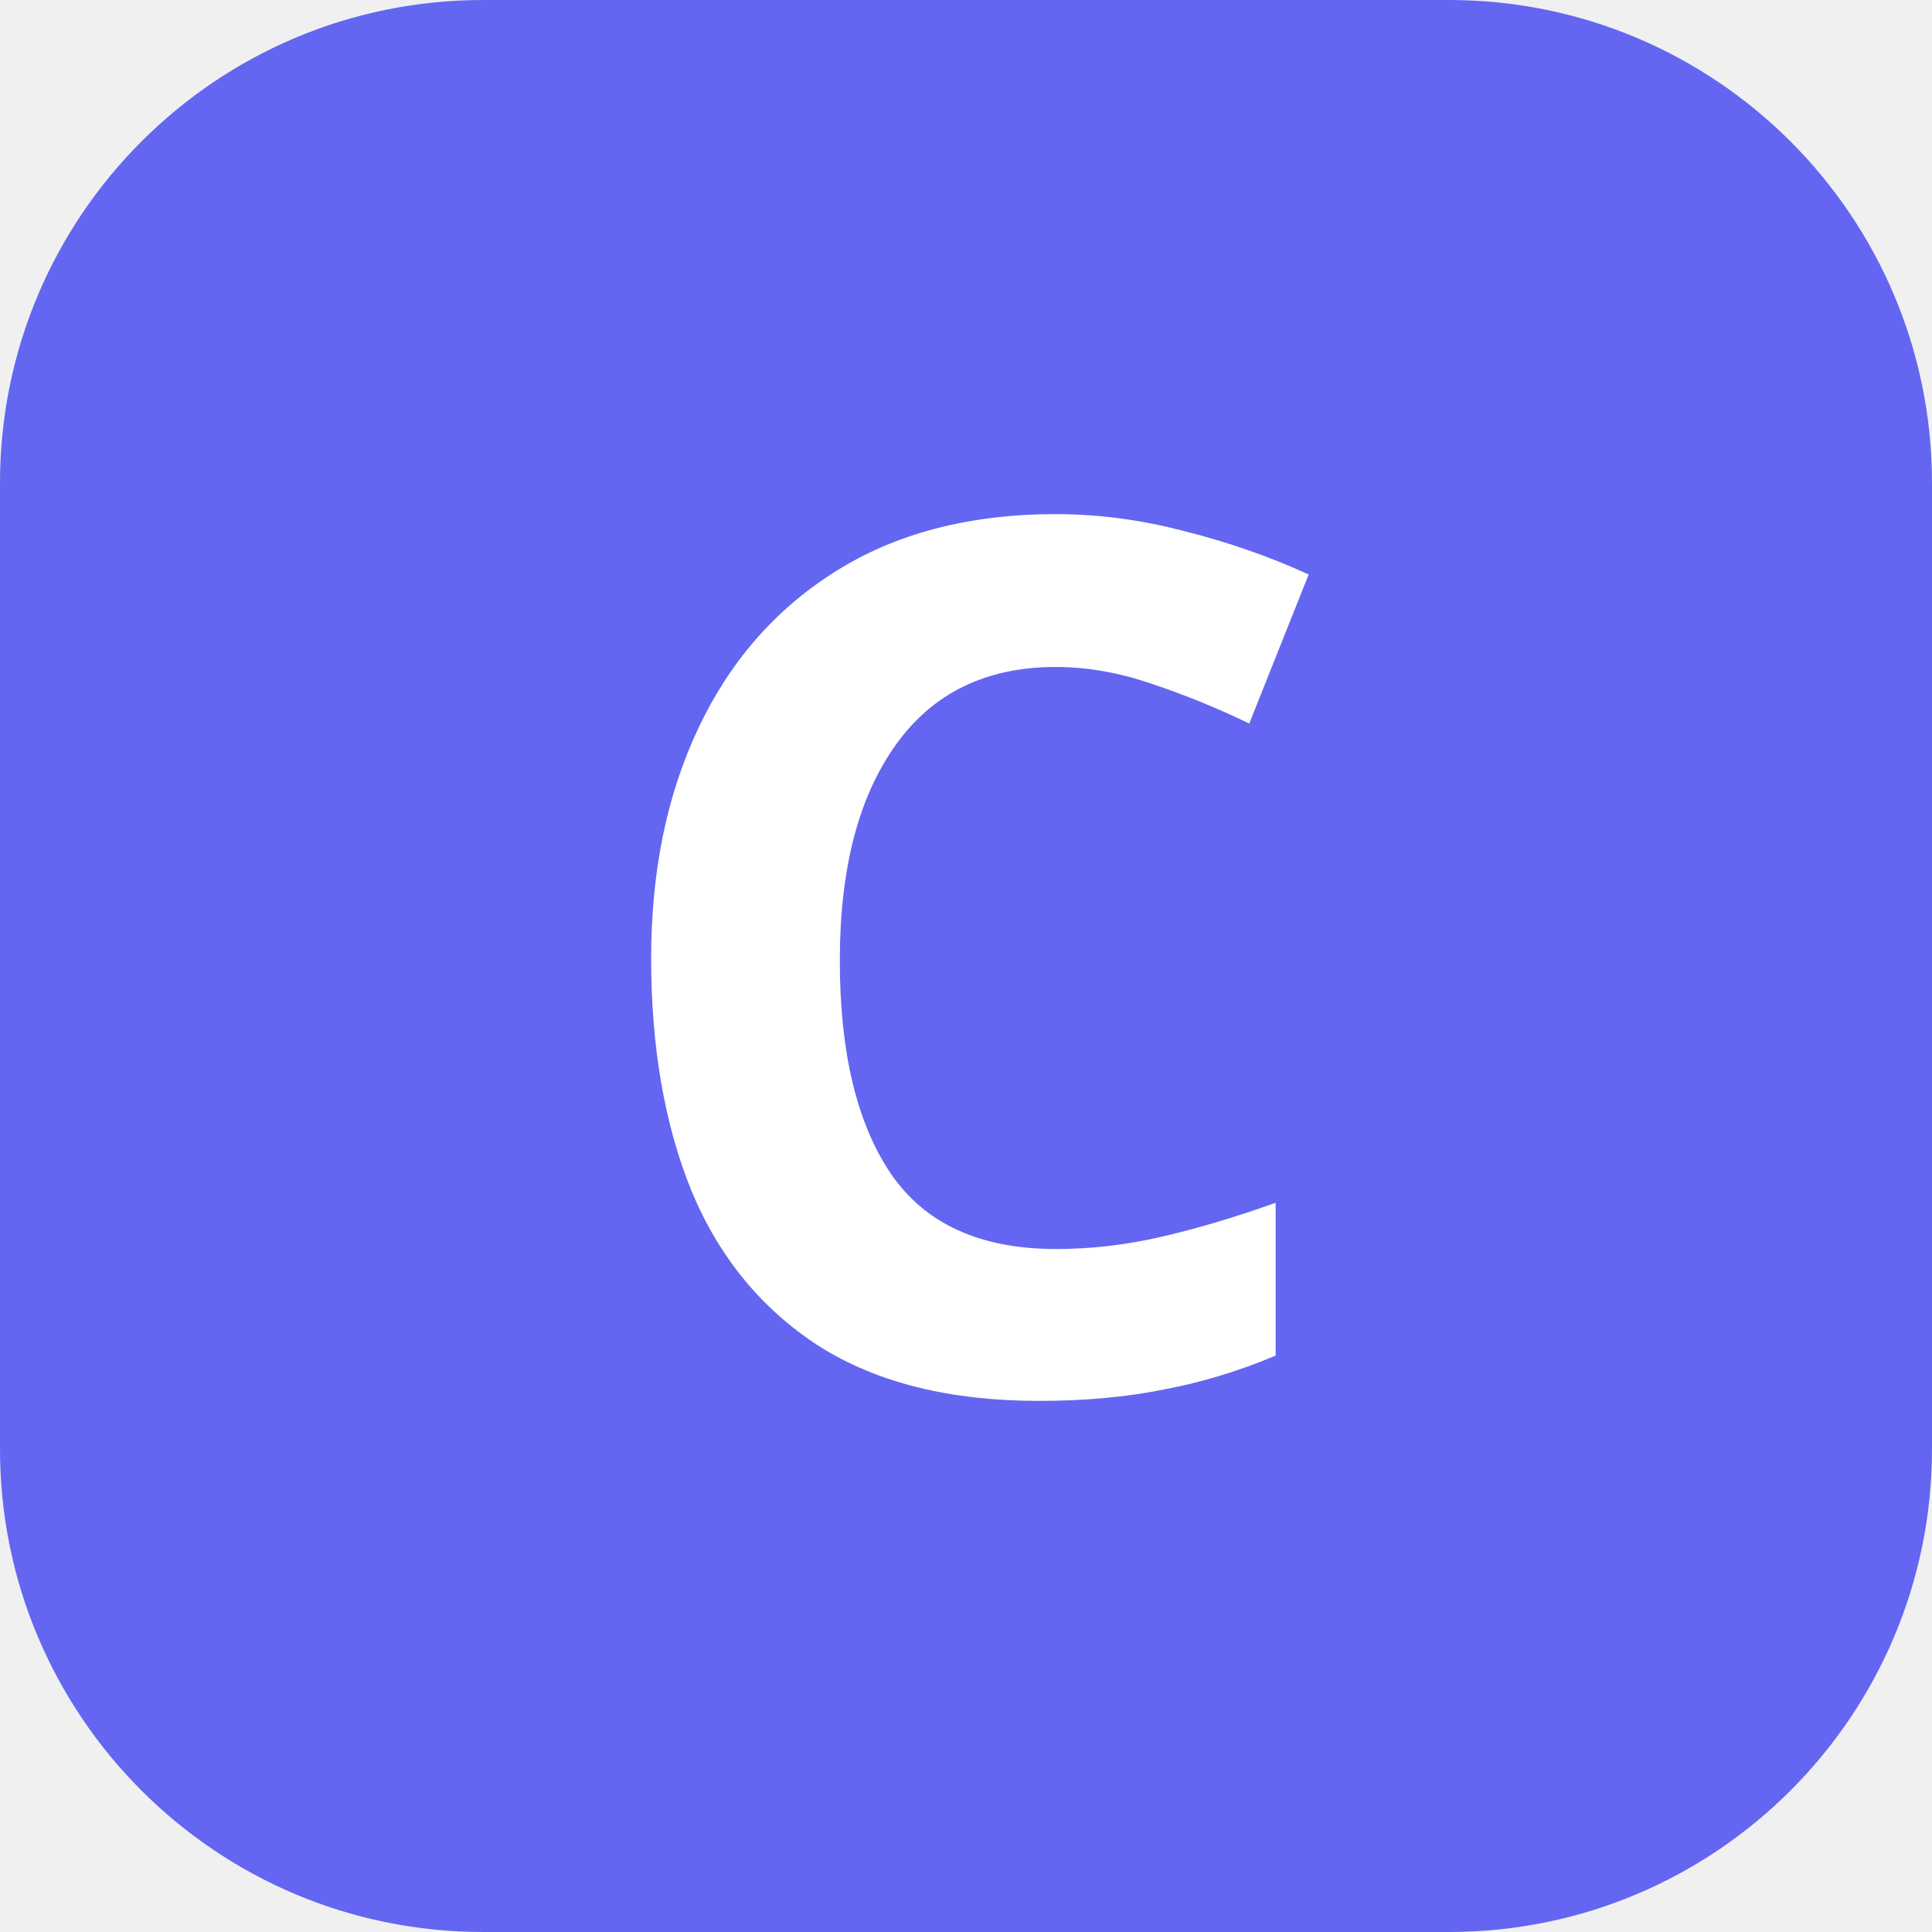
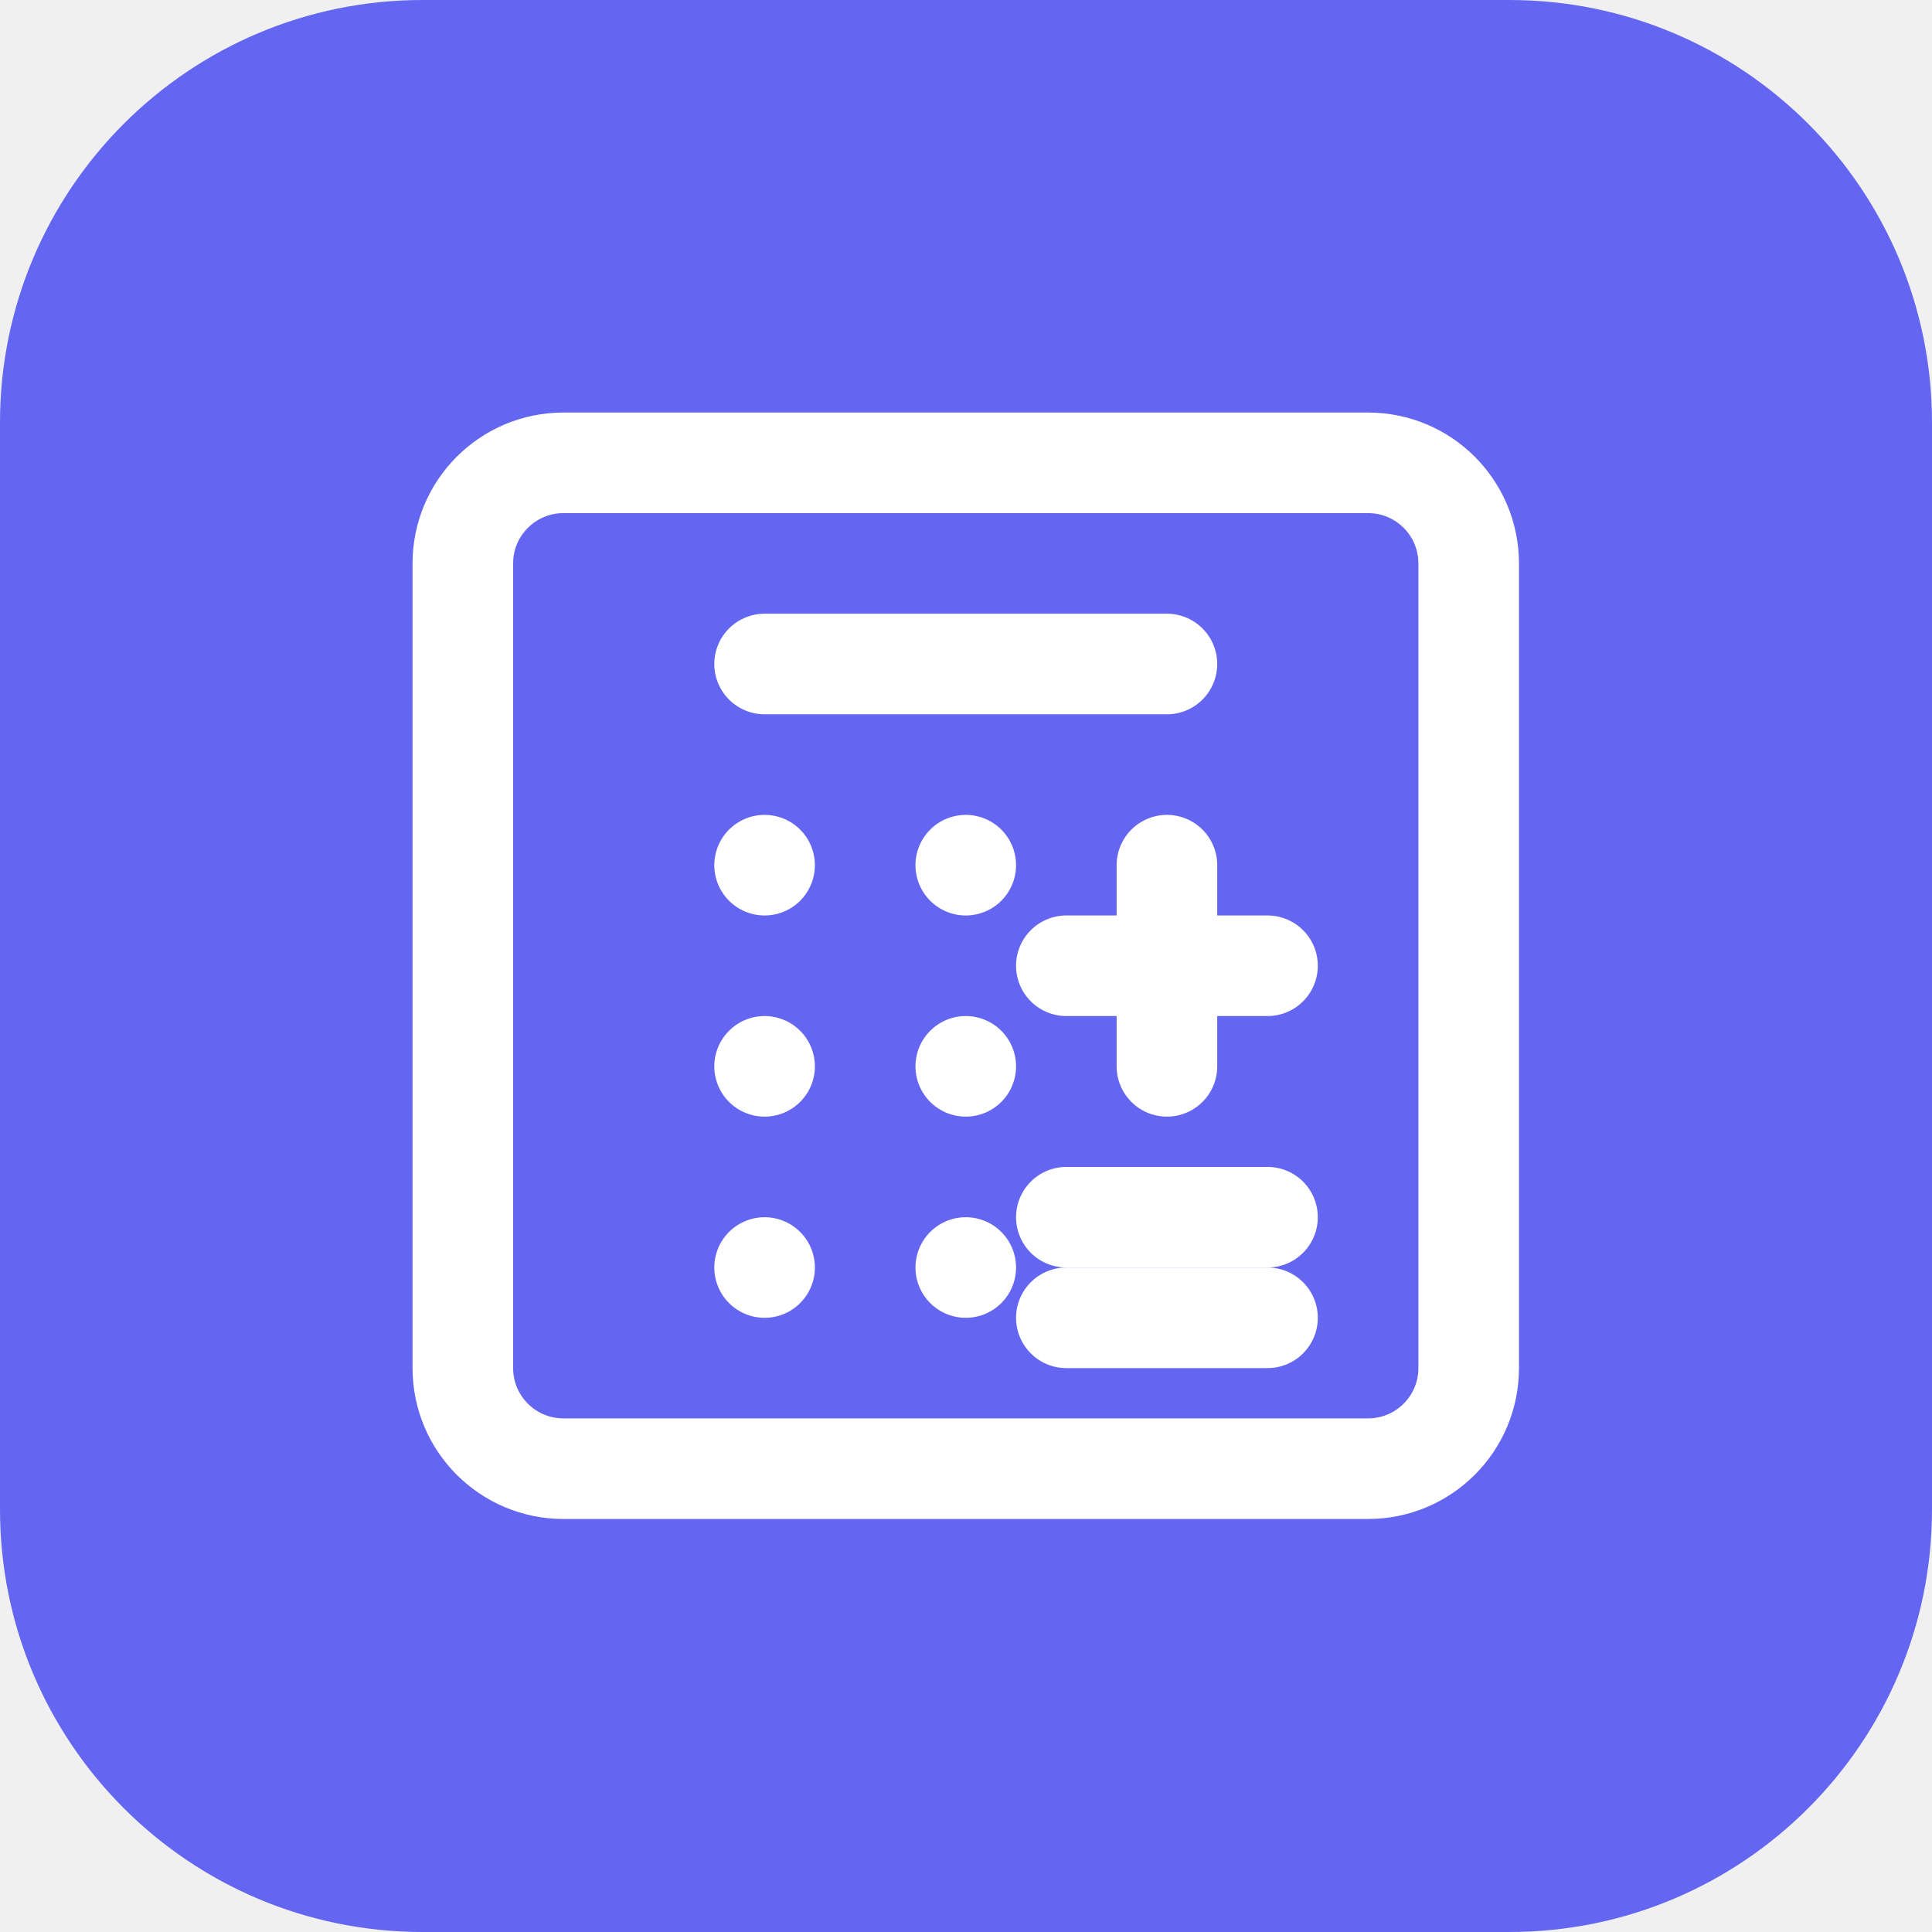
<svg xmlns="http://www.w3.org/2000/svg" viewBox="0 0 32 32" fill="none">
-   <rect width="32" height="32" rx="8" fill="url(#g)" />
  <defs>
    <linearGradient id="g" x1="0" y1="0" x2="32" y2="32">
      <stop offset="0%" stop-color="#6366f1" />
      <stop offset="100%" stop-color="#8b5cf6" />
    </linearGradient>
  </defs>
-   <text x="16" y="23" font-family="system-ui,sans-serif" font-size="20" font-weight="800" fill="#fff" text-anchor="middle">C</text>
+   <rect width="32" height="32" rx="7" fill="url(#g)" />
+   <g transform="translate(6,6) scale(0.833)" stroke="white" stroke-width="2" stroke-linecap="round" stroke-linejoin="round" fill="none">
+     <rect x="2" y="2" width="20" height="20" rx="2" />
+     <line x1="8" y1="6" x2="16" y2="6" />
+     <line x1="16" y1="10" x2="16" y2="14" />
+     <line x1="14" y1="12" x2="18" y2="12" />
+     <line x1="8" y1="10" x2="8" y2="10" />
+     <line x1="12" y1="10" x2="12" y2="10" />
+     <line x1="8" y1="14" x2="8" y2="14" />
+     <line x1="12" y1="14" x2="12" y2="14" />
+     <line x1="8" y1="18" x2="8" y2="18" />
+     <line x1="12" y1="18" x2="12" y2="18" />
+     <line x1="14" y1="17" x2="18" y2="17" />
+     <line x1="14" y1="19" x2="18" y2="19" />
+   </g>
</svg>
